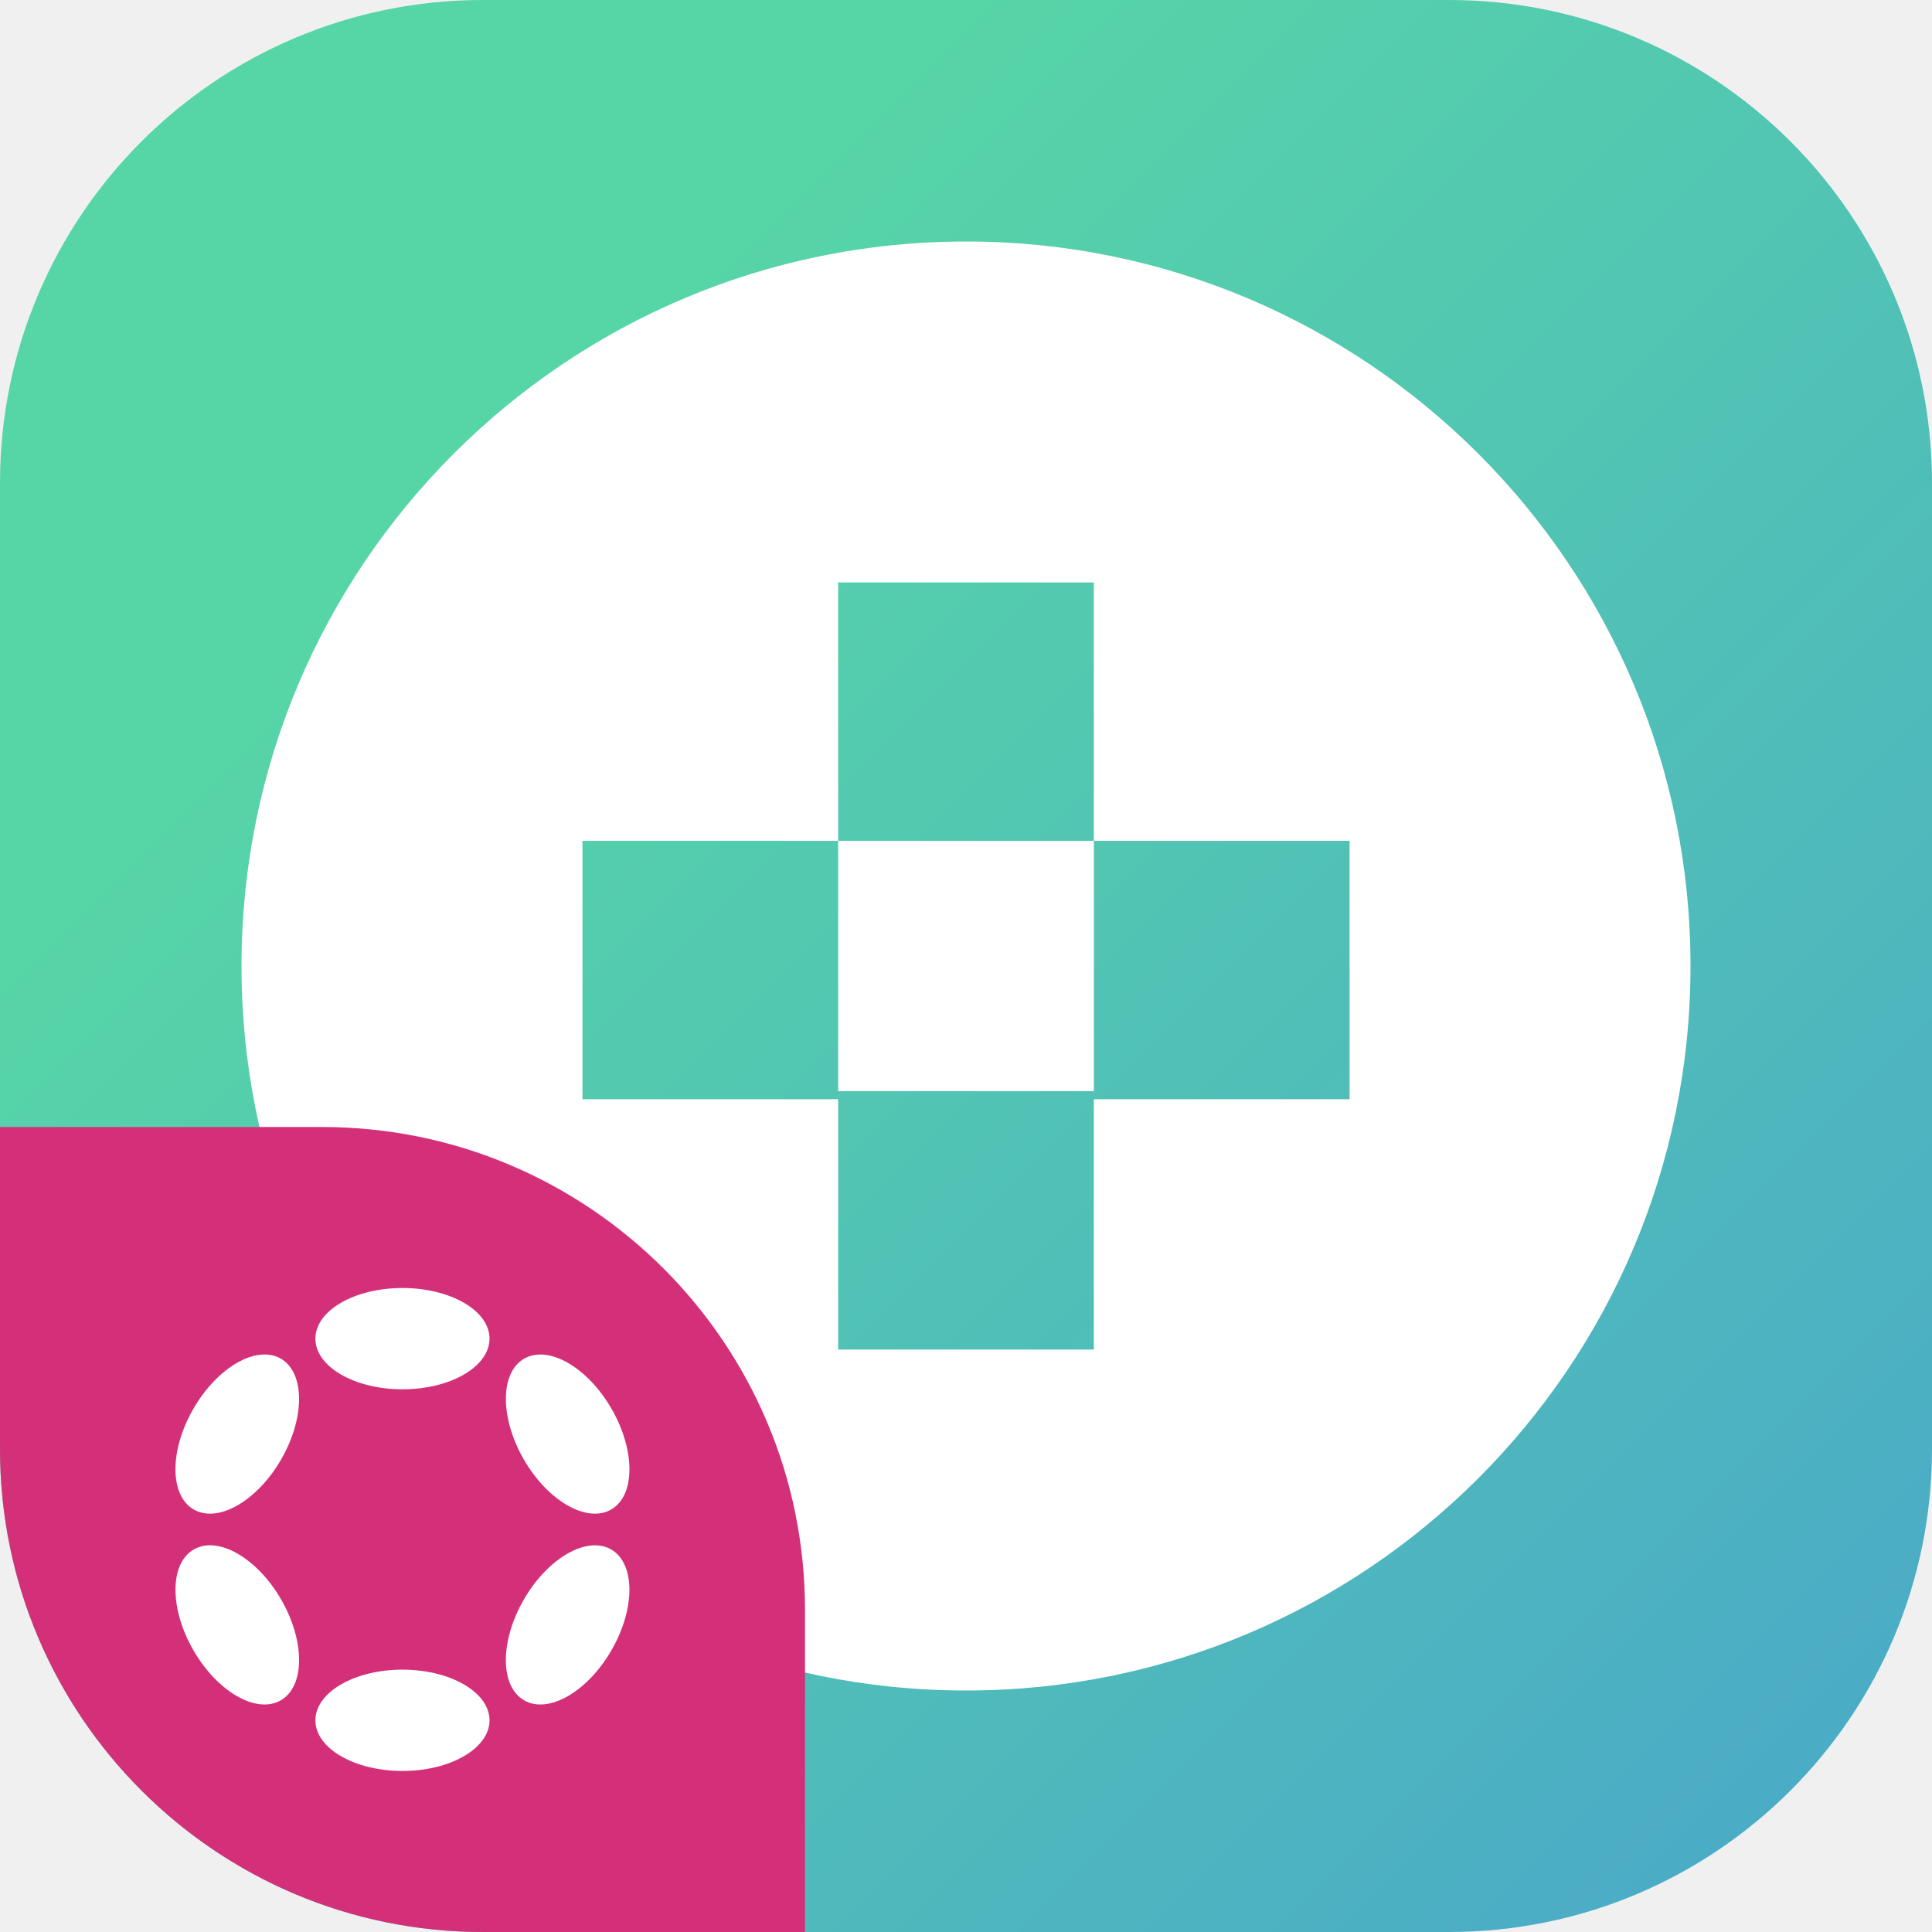
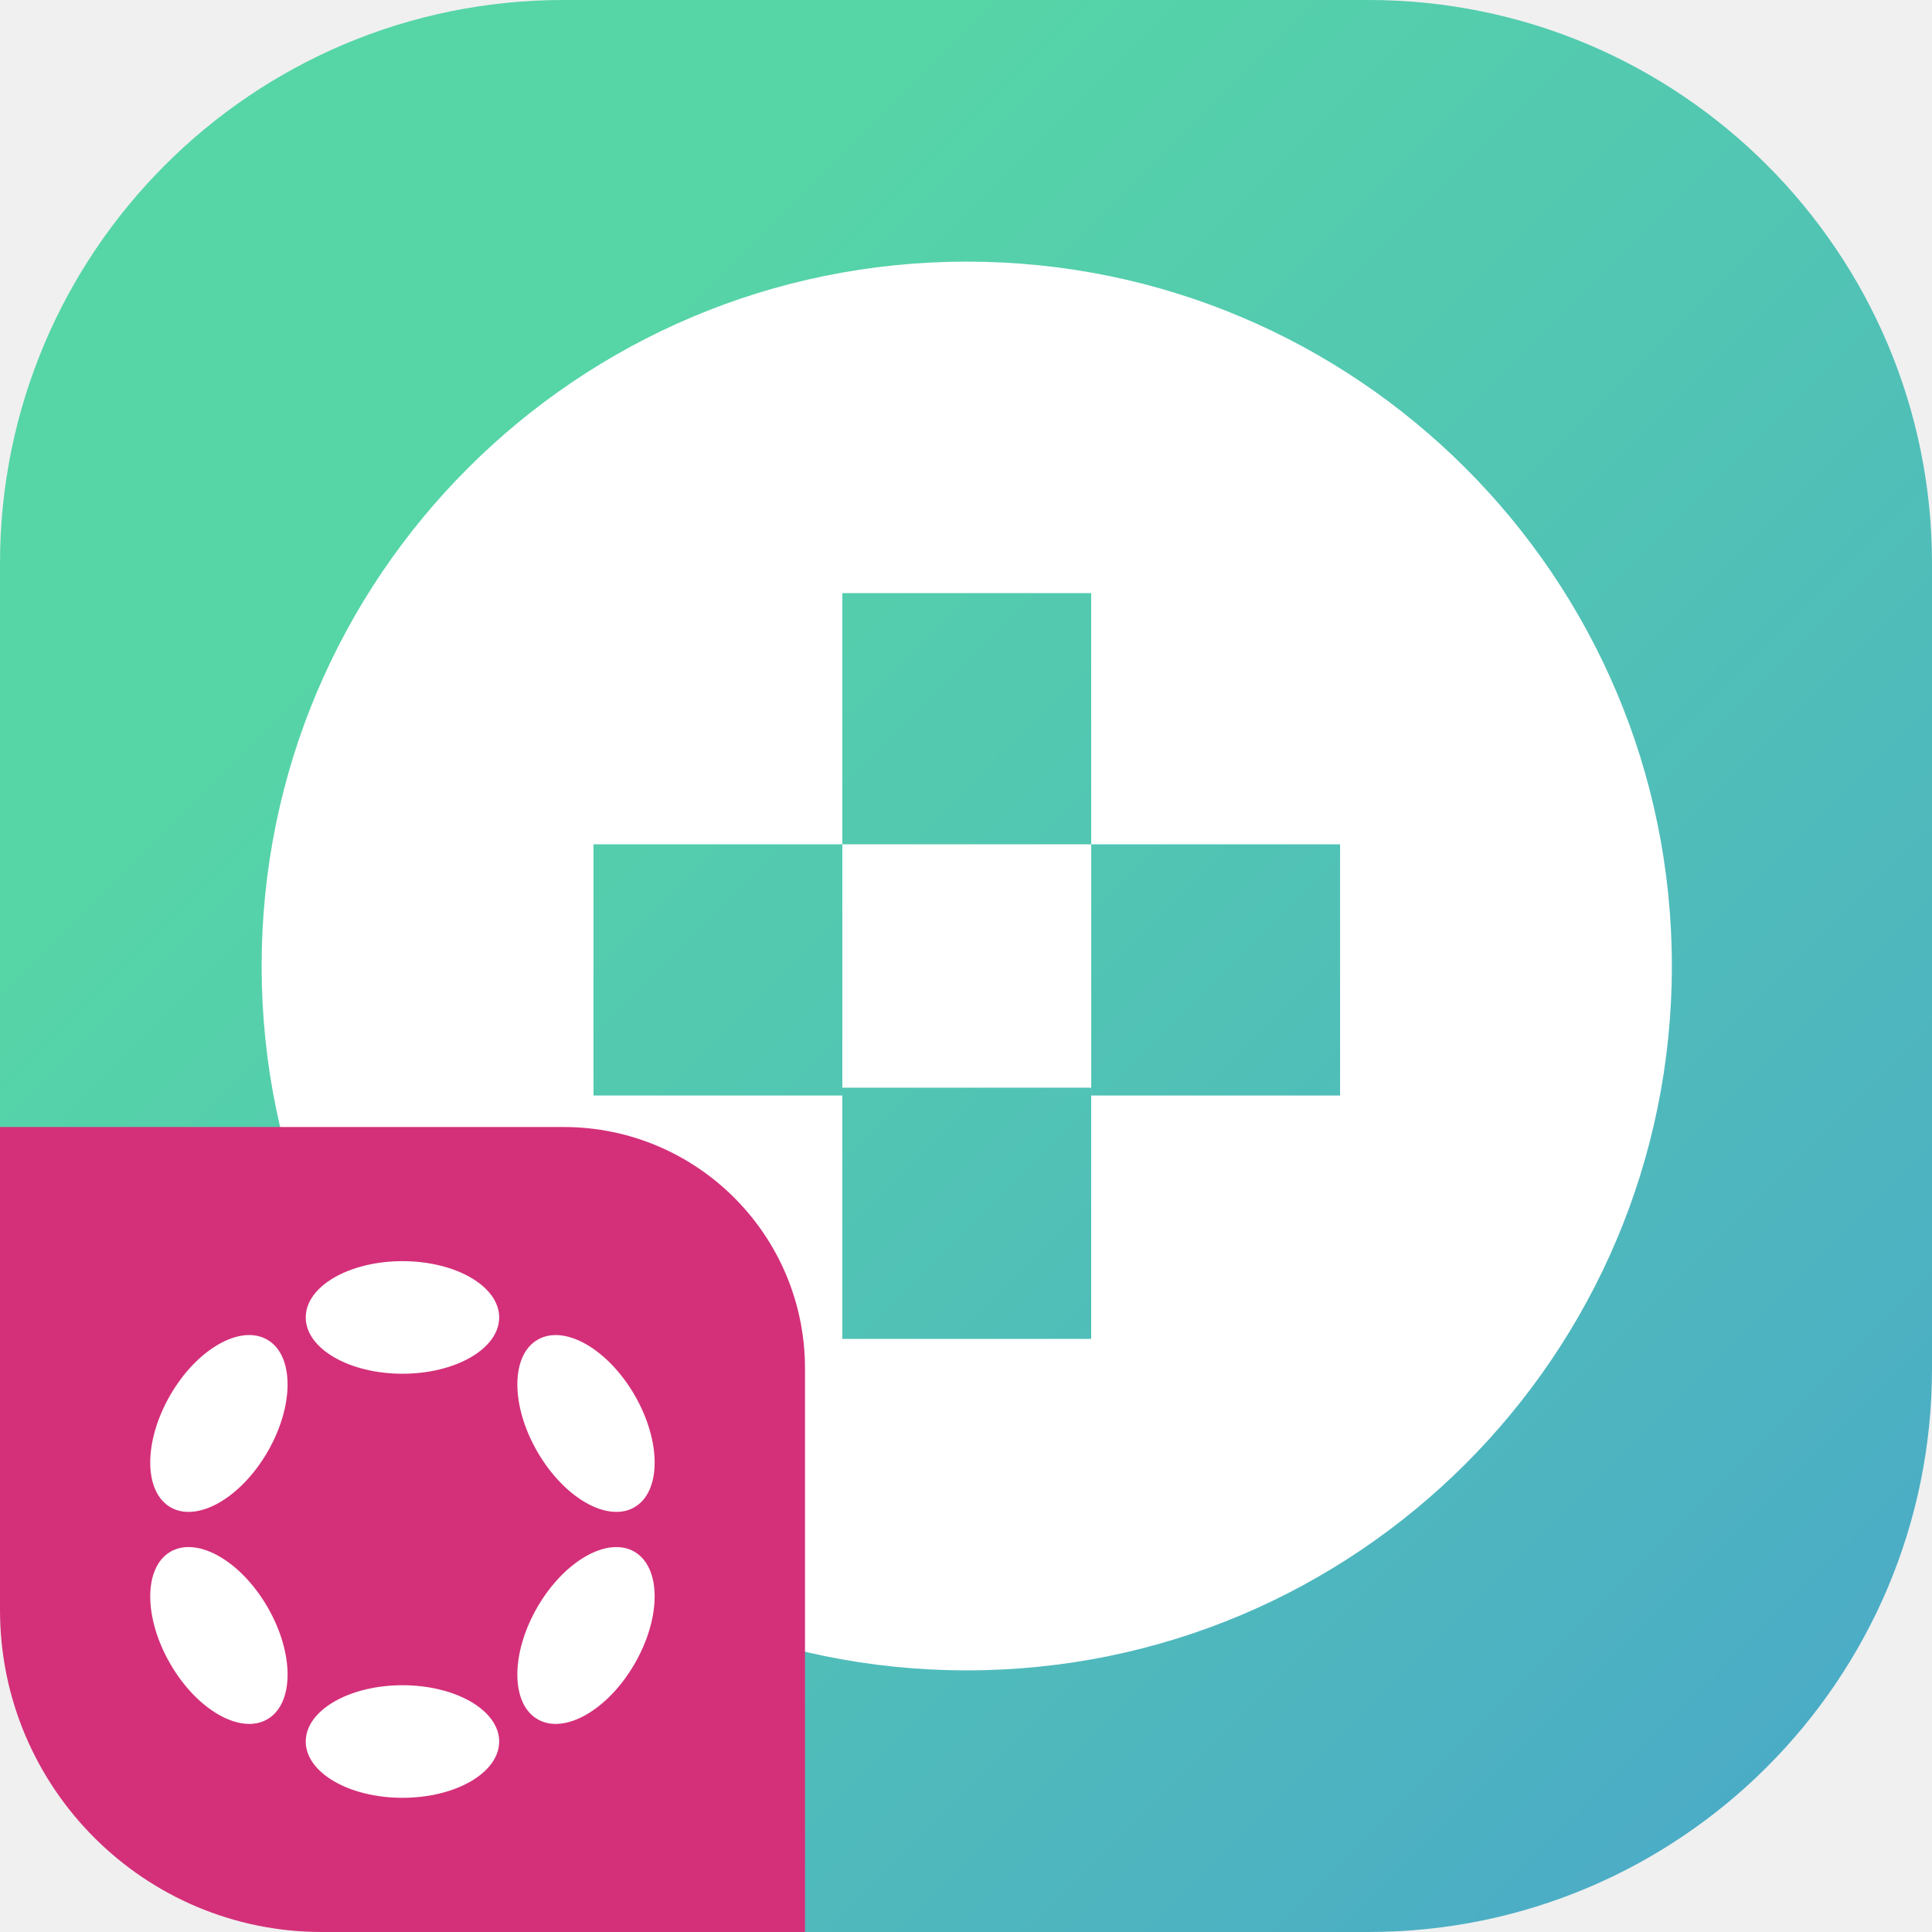
<svg xmlns="http://www.w3.org/2000/svg" width="48" height="48" viewBox="0 0 48 48" fill="none">
-   <g clip-path="url(#clip0_1300_1444)">
-     <path d="M0 12C0 5.373 5.373 0 12 0H36C42.627 0 48 5.373 48 12V36C48 42.627 42.627 48 36 48H12C5.373 48 0 42.627 0 36V12Z" fill="url(#paint0_linear_1300_1444)" />
-     <path fill-rule="evenodd" clip-rule="evenodd" d="M24 42C33.941 42 42 33.941 42 24C42 14.059 33.941 6 24 6C14.059 6 6 14.059 6 24C6 33.941 14.059 42 24 42ZM20.823 14.47H27.176V20.89H20.824V27.109H27.176V33.529H20.823V27.31H14.471V20.89H20.823V14.47ZM27.177 20.89H33.53V27.31H27.177V20.89Z" fill="white" />
-     <path d="M0 28H8C14.627 28 20 33.373 20 40V48H12C5.373 48 0 42.627 0 36V28Z" fill="#D43079" />
-     <path d="M9.999 34.517C11.193 34.517 12.162 33.953 12.162 33.258C12.162 32.563 11.193 32 9.999 32C8.804 32 7.836 32.563 7.836 33.258C7.836 33.953 8.804 34.517 9.999 34.517Z" fill="white" />
-     <path d="M9.999 43.999C11.193 43.999 12.162 43.436 12.162 42.741C12.162 42.046 11.193 41.482 9.999 41.482C8.804 41.482 7.836 42.046 7.836 42.741C7.836 43.436 8.804 43.999 9.999 43.999Z" fill="white" />
-     <path d="M6.985 36.259C7.582 35.224 7.578 34.103 6.976 33.755C6.374 33.408 5.402 33.965 4.805 35C4.207 36.035 4.211 37.155 4.813 37.503C5.415 37.851 6.388 37.294 6.985 36.259Z" fill="white" />
-     <path d="M15.192 40.999C15.789 39.965 15.786 38.844 15.184 38.496C14.583 38.149 13.611 38.706 13.014 39.741C12.416 40.776 12.42 41.897 13.021 42.244C13.623 42.592 14.595 42.034 15.192 40.999Z" fill="white" />
-     <path d="M6.976 42.244C7.579 41.896 7.582 40.775 6.985 39.74C6.388 38.705 5.416 38.148 4.814 38.496C4.212 38.844 4.208 39.965 4.805 41C5.402 42.035 6.374 42.592 6.976 42.244Z" fill="white" />
-     <path d="M15.185 37.503C15.786 37.156 15.79 36.035 15.193 35C14.595 33.965 13.623 33.408 13.022 33.756C12.42 34.103 12.417 35.224 13.014 36.259C13.611 37.294 14.583 37.851 15.185 37.503Z" fill="white" />
+   <path d="M0 14C0 6.268 6.268 0 14 0H34C41.732 0 48 6.268 48 14V34C48 41.732 41.732 48 34 48H14C6.268 48 0 41.732 0 34V14Z" fill="url(#paint0_linear_1900_3935)" />
+   <path fill-rule="evenodd" clip-rule="evenodd" d="M24.019 41.5C33.694 41.5 41.537 33.665 41.537 24C41.537 14.335 33.694 6.5 24.019 6.5C14.343 6.5 6.5 14.335 6.5 24C6.5 33.665 14.343 41.5 24.019 41.5ZM20.927 14.735H27.11V20.977H20.928V27.023H27.11V33.264H20.927V27.218H14.745V20.977H20.927V14.735ZM27.111 20.977H33.294V27.218H27.111V20.977Z" fill="white" />
+   <path d="M0 28H14C17.314 28 20 30.686 20 34V48H8C3.582 48 0 44.418 0 40V28Z" fill="#D43079" />
+   <g clip-path="url(#clip0_1900_3935)">
+     <path d="M9.999 34.13C11.326 34.13 12.402 33.504 12.402 32.731C12.402 31.959 11.326 31.333 9.999 31.333C8.672 31.333 7.596 31.959 7.596 32.731C7.596 33.504 8.672 34.13 9.999 34.13Z" fill="white" />
+     <path d="M9.999 44.666C11.326 44.666 12.402 44.04 12.402 43.267C12.402 42.495 11.326 41.869 9.999 41.869C8.672 41.869 7.596 42.495 7.596 43.267C7.596 44.04 8.672 44.666 9.999 44.666Z" fill="white" />
+     <path d="M6.65 36.066C7.313 34.916 7.309 33.67 6.64 33.284C5.971 32.897 4.891 33.516 4.227 34.666C3.564 35.816 3.568 37.062 4.237 37.448C4.906 37.834 5.986 37.215 6.65 36.066Z" fill="white" />
+     <path d="M15.769 41.333C16.433 40.183 16.429 38.938 15.76 38.551C15.092 38.165 14.012 38.784 13.348 39.934C12.685 41.084 12.689 42.329 13.357 42.715C14.026 43.102 15.105 42.483 15.769 41.333Z" fill="white" />
+     <path d="M6.641 42.715C7.309 42.329 7.314 41.083 6.65 39.934C5.987 38.784 4.906 38.165 4.237 38.551C3.568 38.938 3.564 40.183 4.228 41.333C4.891 42.483 5.972 43.102 6.641 42.715Z" fill="white" />
+     <path d="M15.761 37.448C16.429 37.062 16.433 35.817 15.77 34.667C15.106 33.517 14.026 32.898 13.358 33.284C12.689 33.67 12.685 34.915 13.349 36.065C14.012 37.215 15.092 37.834 15.761 37.448Z" fill="white" />
  </g>
  <defs>
-     <linearGradient id="paint0_linear_1300_1444" x1="48" y1="48" x2="-2.62577e-05" y2="2.62577e-05" gradientUnits="userSpaceOnUse">
+     <linearGradient id="paint0_linear_1900_3935" x1="48" y1="48" x2="-2.62577e-05" y2="2.62577e-05" gradientUnits="userSpaceOnUse">
      <stop stop-color="#4AA7CA" />
      <stop offset="0.75" stop-color="#56D5A7" />
    </linearGradient>
-     <clipPath id="clip0_1300_1444">
-       <rect width="48" height="48" fill="white" />
+     <clipPath id="clip0_1900_3935">
+       <rect width="12.533" height="13.333" fill="white" transform="translate(3.73333 31.3333)" />
    </clipPath>
  </defs>
</svg>
